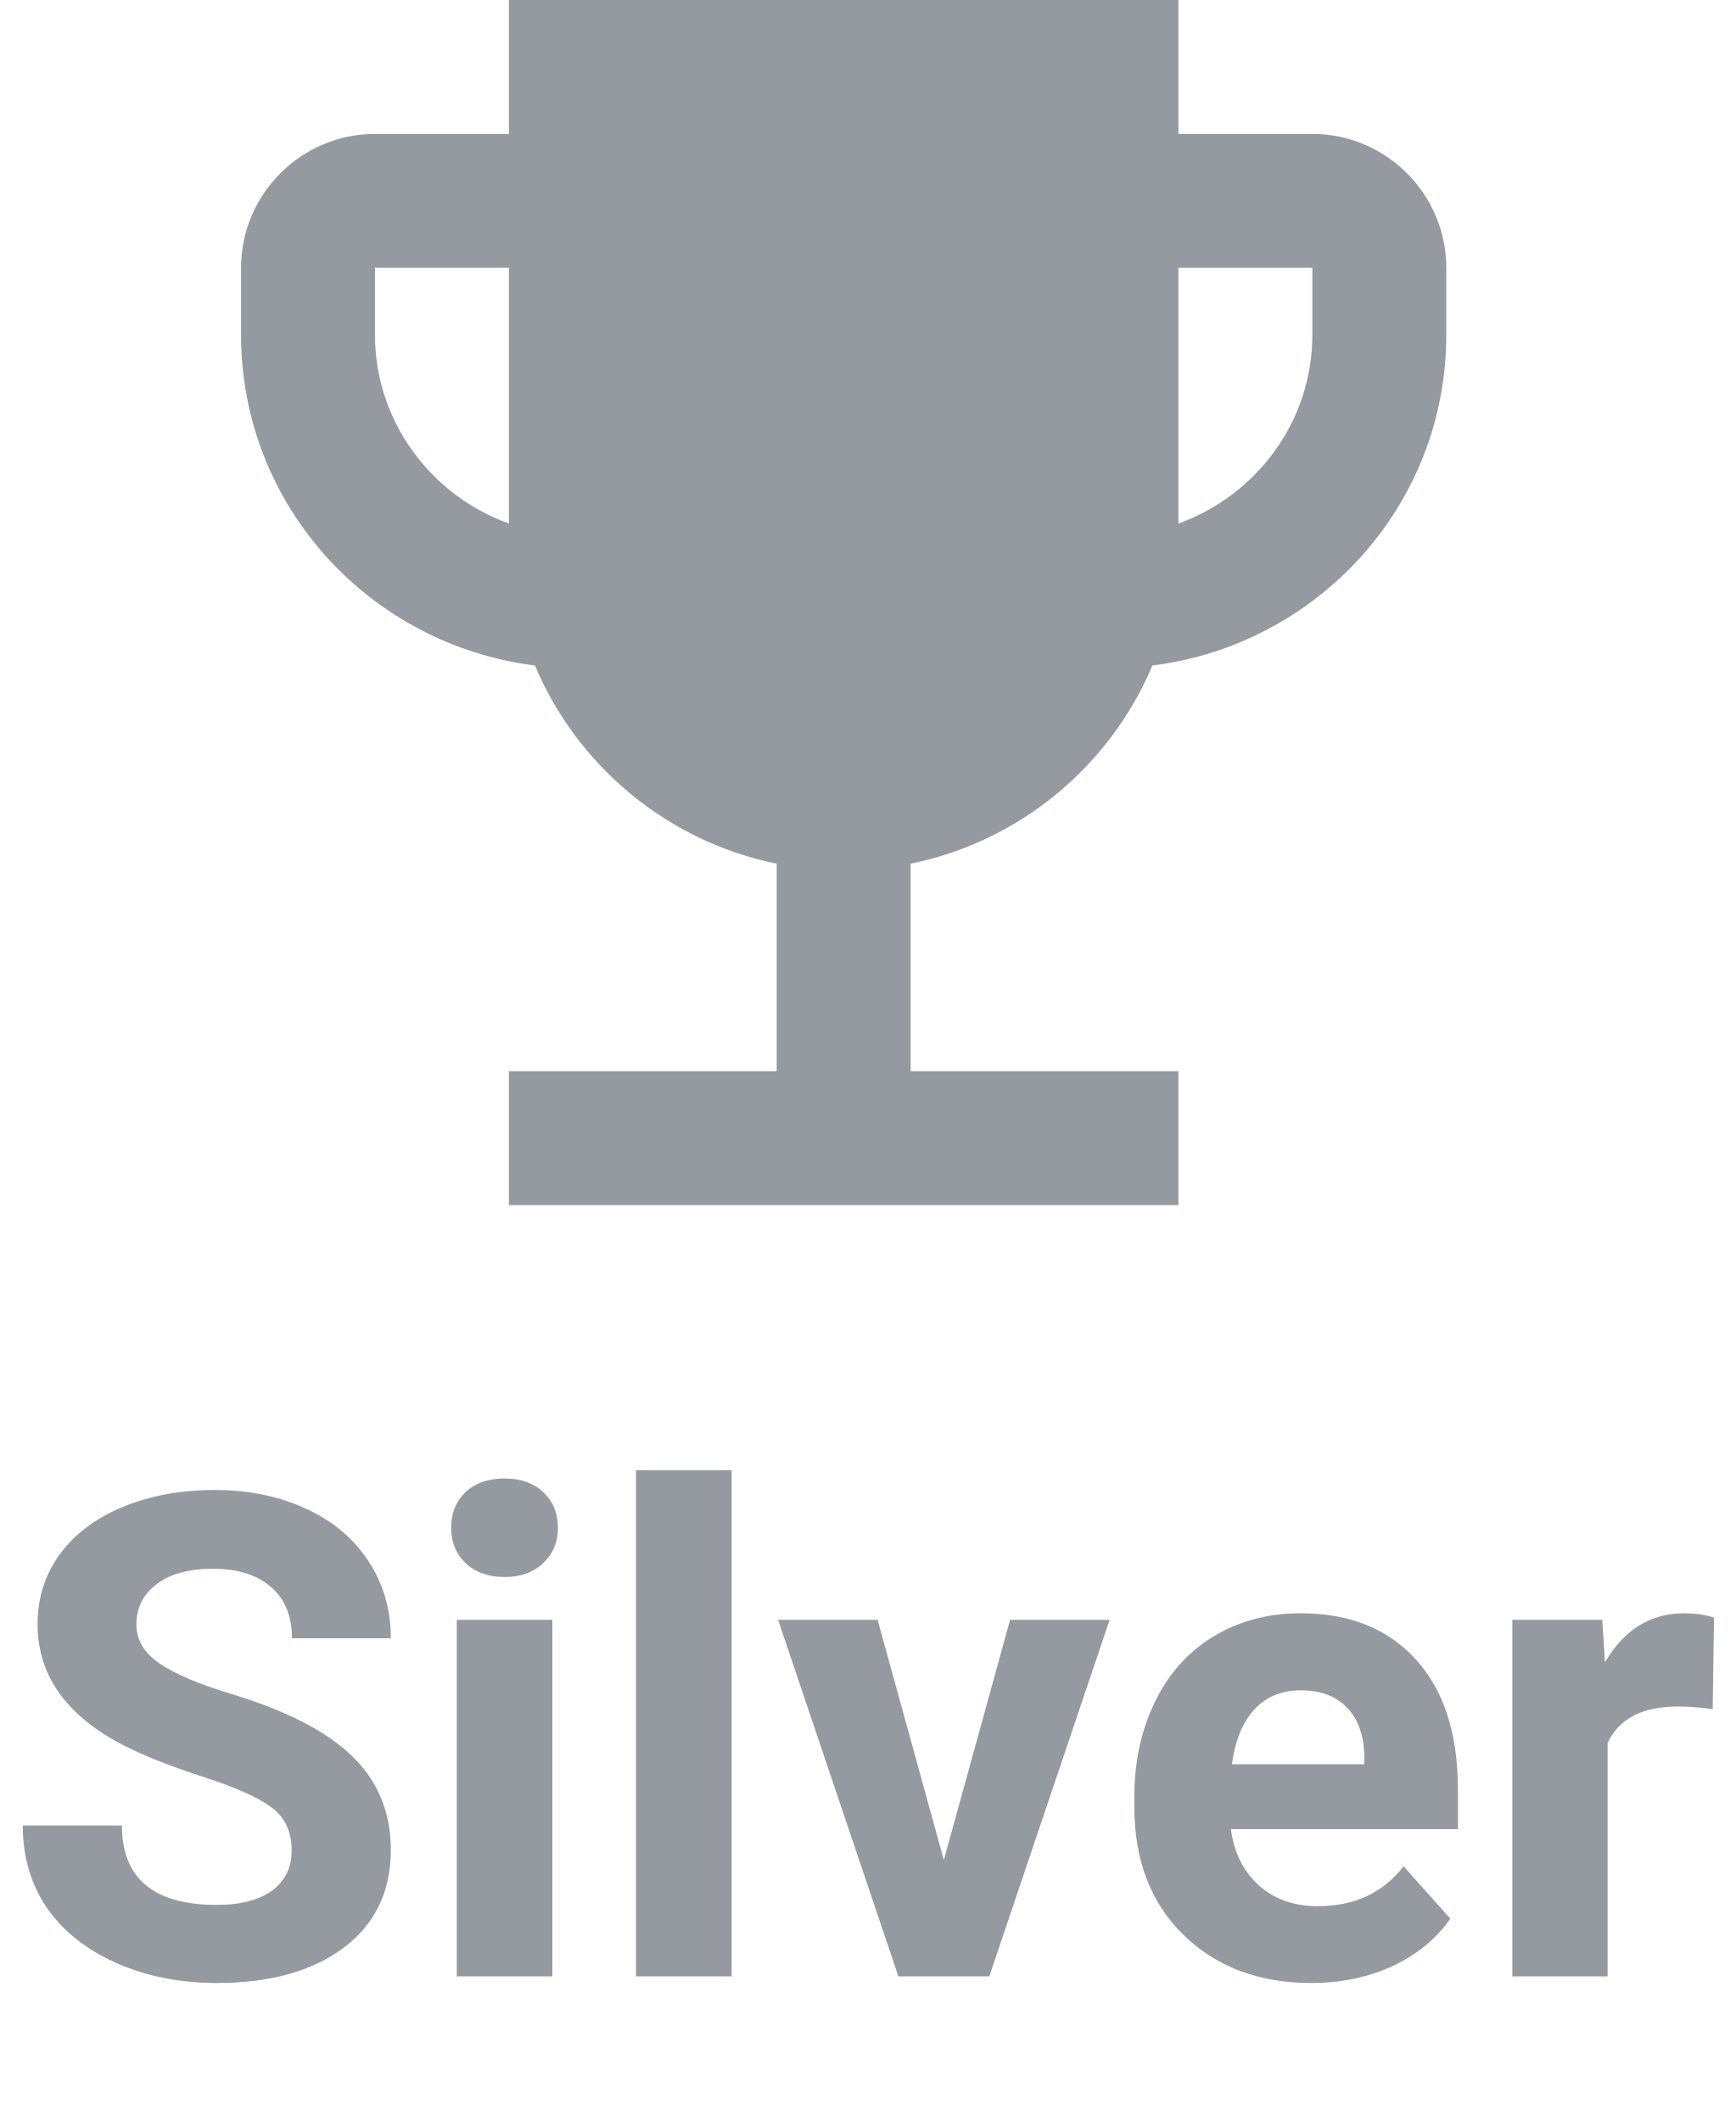
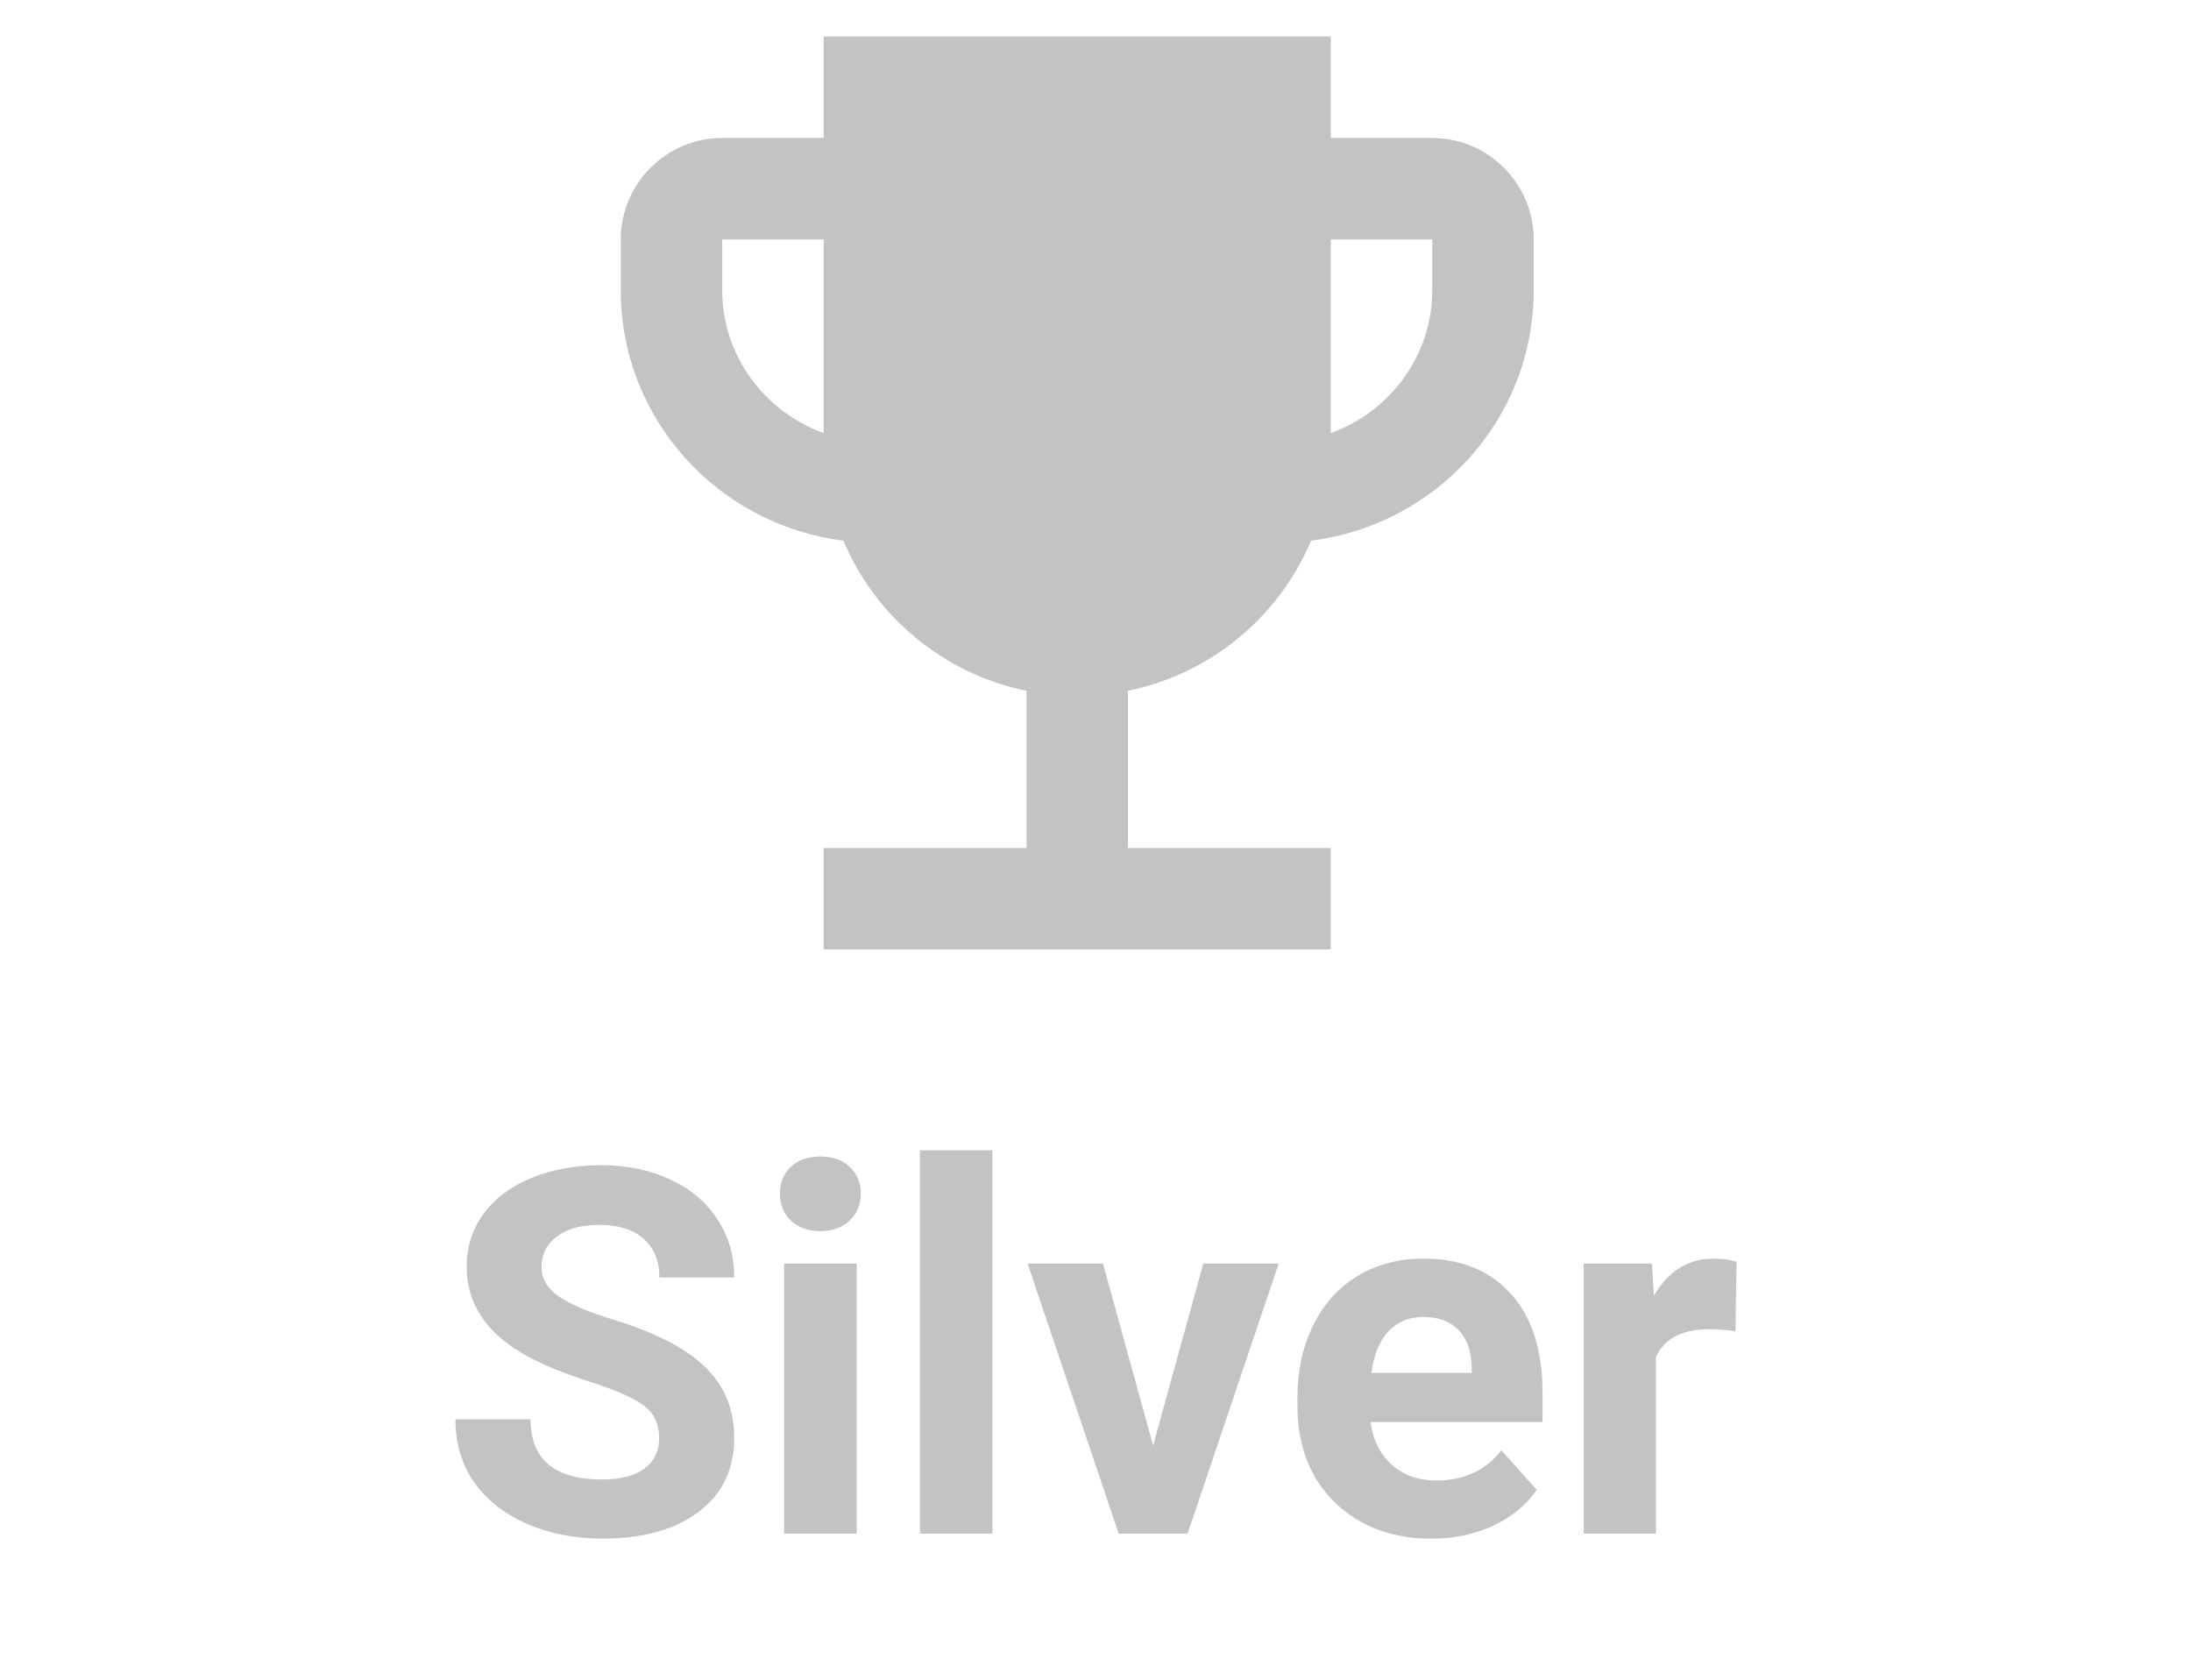
- <svg xmlns="http://www.w3.org/2000/svg" width="36" height="44" viewBox="0 0 36 44" fill="none">
-   <path d="M6.05 38.389C6.05 38.001 5.913 37.705 5.64 37.5C5.366 37.29 4.874 37.072 4.163 36.844C3.452 36.611 2.889 36.383 2.475 36.16C1.344 35.55 0.779 34.727 0.779 33.692C0.779 33.155 0.93 32.676 1.23 32.257C1.536 31.833 1.971 31.503 2.536 31.266C3.106 31.029 3.744 30.91 4.45 30.91C5.161 30.91 5.795 31.04 6.351 31.3C6.907 31.555 7.337 31.917 7.643 32.387C7.952 32.856 8.107 33.389 8.107 33.986H6.057C6.057 33.531 5.913 33.177 5.626 32.927C5.339 32.672 4.936 32.544 4.416 32.544C3.915 32.544 3.525 32.651 3.247 32.865C2.969 33.075 2.83 33.353 2.83 33.699C2.83 34.023 2.992 34.294 3.315 34.513C3.644 34.731 4.124 34.937 4.758 35.128C5.924 35.479 6.774 35.914 7.308 36.434C7.841 36.953 8.107 37.6 8.107 38.375C8.107 39.236 7.782 39.913 7.13 40.405C6.478 40.893 5.601 41.137 4.498 41.137C3.732 41.137 3.035 40.998 2.406 40.72C1.777 40.437 1.297 40.052 0.964 39.565C0.636 39.077 0.472 38.512 0.472 37.869H2.529C2.529 38.967 3.186 39.517 4.498 39.517C4.986 39.517 5.366 39.419 5.64 39.223C5.913 39.022 6.05 38.744 6.05 38.389ZM11.457 41H9.475V33.603H11.457V41ZM9.358 31.689C9.358 31.393 9.456 31.149 9.652 30.958C9.853 30.767 10.124 30.671 10.466 30.671C10.803 30.671 11.072 30.767 11.273 30.958C11.473 31.149 11.573 31.393 11.573 31.689C11.573 31.99 11.471 32.236 11.266 32.428C11.065 32.619 10.799 32.715 10.466 32.715C10.133 32.715 9.864 32.619 9.659 32.428C9.459 32.236 9.358 31.99 9.358 31.689ZM15.176 41H13.193V30.5H15.176V41ZM19.578 38.587L20.952 33.603H23.017L20.521 41H18.635L16.14 33.603H18.204L19.578 38.587ZM27.2 41.137C26.116 41.137 25.231 40.804 24.548 40.139C23.869 39.473 23.529 38.587 23.529 37.48V37.288C23.529 36.545 23.673 35.882 23.96 35.299C24.247 34.711 24.653 34.26 25.177 33.945C25.705 33.626 26.307 33.467 26.981 33.467C27.993 33.467 28.788 33.786 29.367 34.424C29.951 35.062 30.242 35.967 30.242 37.138V37.944H25.532C25.596 38.427 25.787 38.815 26.106 39.106C26.43 39.398 26.838 39.544 27.33 39.544C28.091 39.544 28.686 39.268 29.114 38.717L30.085 39.804C29.789 40.223 29.388 40.551 28.882 40.788C28.376 41.02 27.815 41.137 27.2 41.137ZM26.975 35.066C26.583 35.066 26.264 35.199 26.018 35.463C25.776 35.727 25.621 36.105 25.553 36.598H28.301V36.44C28.292 36.003 28.173 35.666 27.945 35.429C27.717 35.187 27.394 35.066 26.975 35.066ZM35.526 35.456C35.258 35.42 35.02 35.401 34.815 35.401C34.068 35.401 33.578 35.654 33.346 36.16V41H31.37V33.603H33.236L33.291 34.485C33.688 33.806 34.237 33.467 34.938 33.467C35.157 33.467 35.362 33.496 35.554 33.556L35.526 35.456Z" fill="#949AA0" />
-   <path d="M27.222 2.778H24.444V0H10.556V2.778H7.778C6.25 2.778 5 4.028 5 5.556V6.944C5 10.486 7.667 13.375 11.097 13.806C11.972 15.889 13.847 17.458 16.111 17.917V22.222H10.556V25H24.444V22.222H18.889V17.917C21.153 17.458 23.028 15.889 23.903 13.806C27.333 13.375 30 10.486 30 6.944V5.556C30 4.028 28.75 2.778 27.222 2.778ZM7.778 6.944V5.556H10.556V10.861C8.944 10.278 7.778 8.75 7.778 6.944ZM27.222 6.944C27.222 8.75 26.056 10.278 24.444 10.861V5.556H27.222V6.944Z" fill="#949AA0" />
+ <svg xmlns="http://www.w3.org/2000/svg" width="60" height="46" viewBox="0 0 60 46" fill="none">
+   <path d="M18.05 39.389C18.05 39.001 17.913 38.705 17.64 38.5C17.366 38.29 16.874 38.072 16.163 37.844C15.452 37.611 14.889 37.383 14.475 37.16C13.344 36.55 12.779 35.727 12.779 34.692C12.779 34.155 12.93 33.676 13.23 33.257C13.536 32.833 13.971 32.503 14.536 32.266C15.106 32.029 15.744 31.91 16.45 31.91C17.161 31.91 17.795 32.04 18.351 32.3C18.907 32.555 19.337 32.917 19.643 33.387C19.953 33.856 20.107 34.389 20.107 34.986H18.057C18.057 34.531 17.913 34.177 17.626 33.927C17.339 33.672 16.936 33.544 16.416 33.544C15.915 33.544 15.525 33.651 15.247 33.865C14.969 34.075 14.83 34.353 14.83 34.699C14.83 35.023 14.992 35.294 15.315 35.513C15.644 35.731 16.124 35.937 16.758 36.128C17.924 36.479 18.774 36.914 19.308 37.434C19.841 37.953 20.107 38.6 20.107 39.375C20.107 40.236 19.782 40.913 19.13 41.405C18.478 41.893 17.601 42.137 16.498 42.137C15.732 42.137 15.035 41.998 14.406 41.72C13.777 41.437 13.296 41.052 12.964 40.565C12.636 40.077 12.472 39.512 12.472 38.869H14.529C14.529 39.967 15.185 40.517 16.498 40.517C16.986 40.517 17.366 40.419 17.64 40.223C17.913 40.022 18.05 39.744 18.05 39.389ZM23.457 42H21.475V34.603H23.457V42ZM21.358 32.69C21.358 32.393 21.456 32.149 21.652 31.958C21.853 31.767 22.124 31.671 22.466 31.671C22.803 31.671 23.072 31.767 23.273 31.958C23.473 32.149 23.573 32.393 23.573 32.69C23.573 32.99 23.471 33.236 23.266 33.428C23.065 33.619 22.799 33.715 22.466 33.715C22.133 33.715 21.864 33.619 21.659 33.428C21.459 33.236 21.358 32.99 21.358 32.69ZM27.176 42H25.193V31.5H27.176V42ZM31.578 39.587L32.952 34.603H35.017L32.522 42H30.635L28.14 34.603H30.204L31.578 39.587ZM39.2 42.137C38.116 42.137 37.231 41.804 36.548 41.139C35.869 40.473 35.529 39.587 35.529 38.48V38.288C35.529 37.545 35.673 36.882 35.96 36.299C36.247 35.711 36.653 35.26 37.177 34.945C37.705 34.626 38.307 34.467 38.981 34.467C39.993 34.467 40.788 34.786 41.367 35.424C41.95 36.062 42.242 36.967 42.242 38.138V38.944H37.532C37.596 39.427 37.787 39.815 38.106 40.106C38.43 40.398 38.838 40.544 39.33 40.544C40.091 40.544 40.686 40.268 41.114 39.717L42.085 40.804C41.789 41.223 41.388 41.551 40.882 41.788C40.376 42.02 39.815 42.137 39.2 42.137ZM38.975 36.066C38.583 36.066 38.264 36.199 38.018 36.463C37.776 36.727 37.621 37.105 37.553 37.598H40.301V37.44C40.292 37.003 40.173 36.666 39.945 36.429C39.717 36.187 39.394 36.066 38.975 36.066ZM47.526 36.456C47.258 36.42 47.02 36.401 46.815 36.401C46.068 36.401 45.578 36.654 45.346 37.16V42H43.37V34.603H45.236L45.291 35.485C45.688 34.806 46.237 34.467 46.938 34.467C47.157 34.467 47.362 34.496 47.554 34.556L47.526 36.456Z" fill="#C5C2C3" />
+   <path d="M39.222 3.778H36.444V1H22.556V3.778H19.778C18.25 3.778 17 5.028 17 6.556V7.944C17 11.486 19.667 14.375 23.097 14.806C23.972 16.889 25.847 18.458 28.111 18.917V23.222H22.556V26H36.444V23.222H30.889V18.917C33.153 18.458 35.028 16.889 35.903 14.806C39.333 14.375 42 11.486 42 7.944V6.556C42 5.028 40.75 3.778 39.222 3.778ZM19.778 7.944V6.556H22.556V11.861C20.944 11.278 19.778 9.75 19.778 7.944ZM39.222 7.944C39.222 9.75 38.056 11.278 36.444 11.861V6.556H39.222V7.944Z" fill="#C5C2C3" />
</svg>
